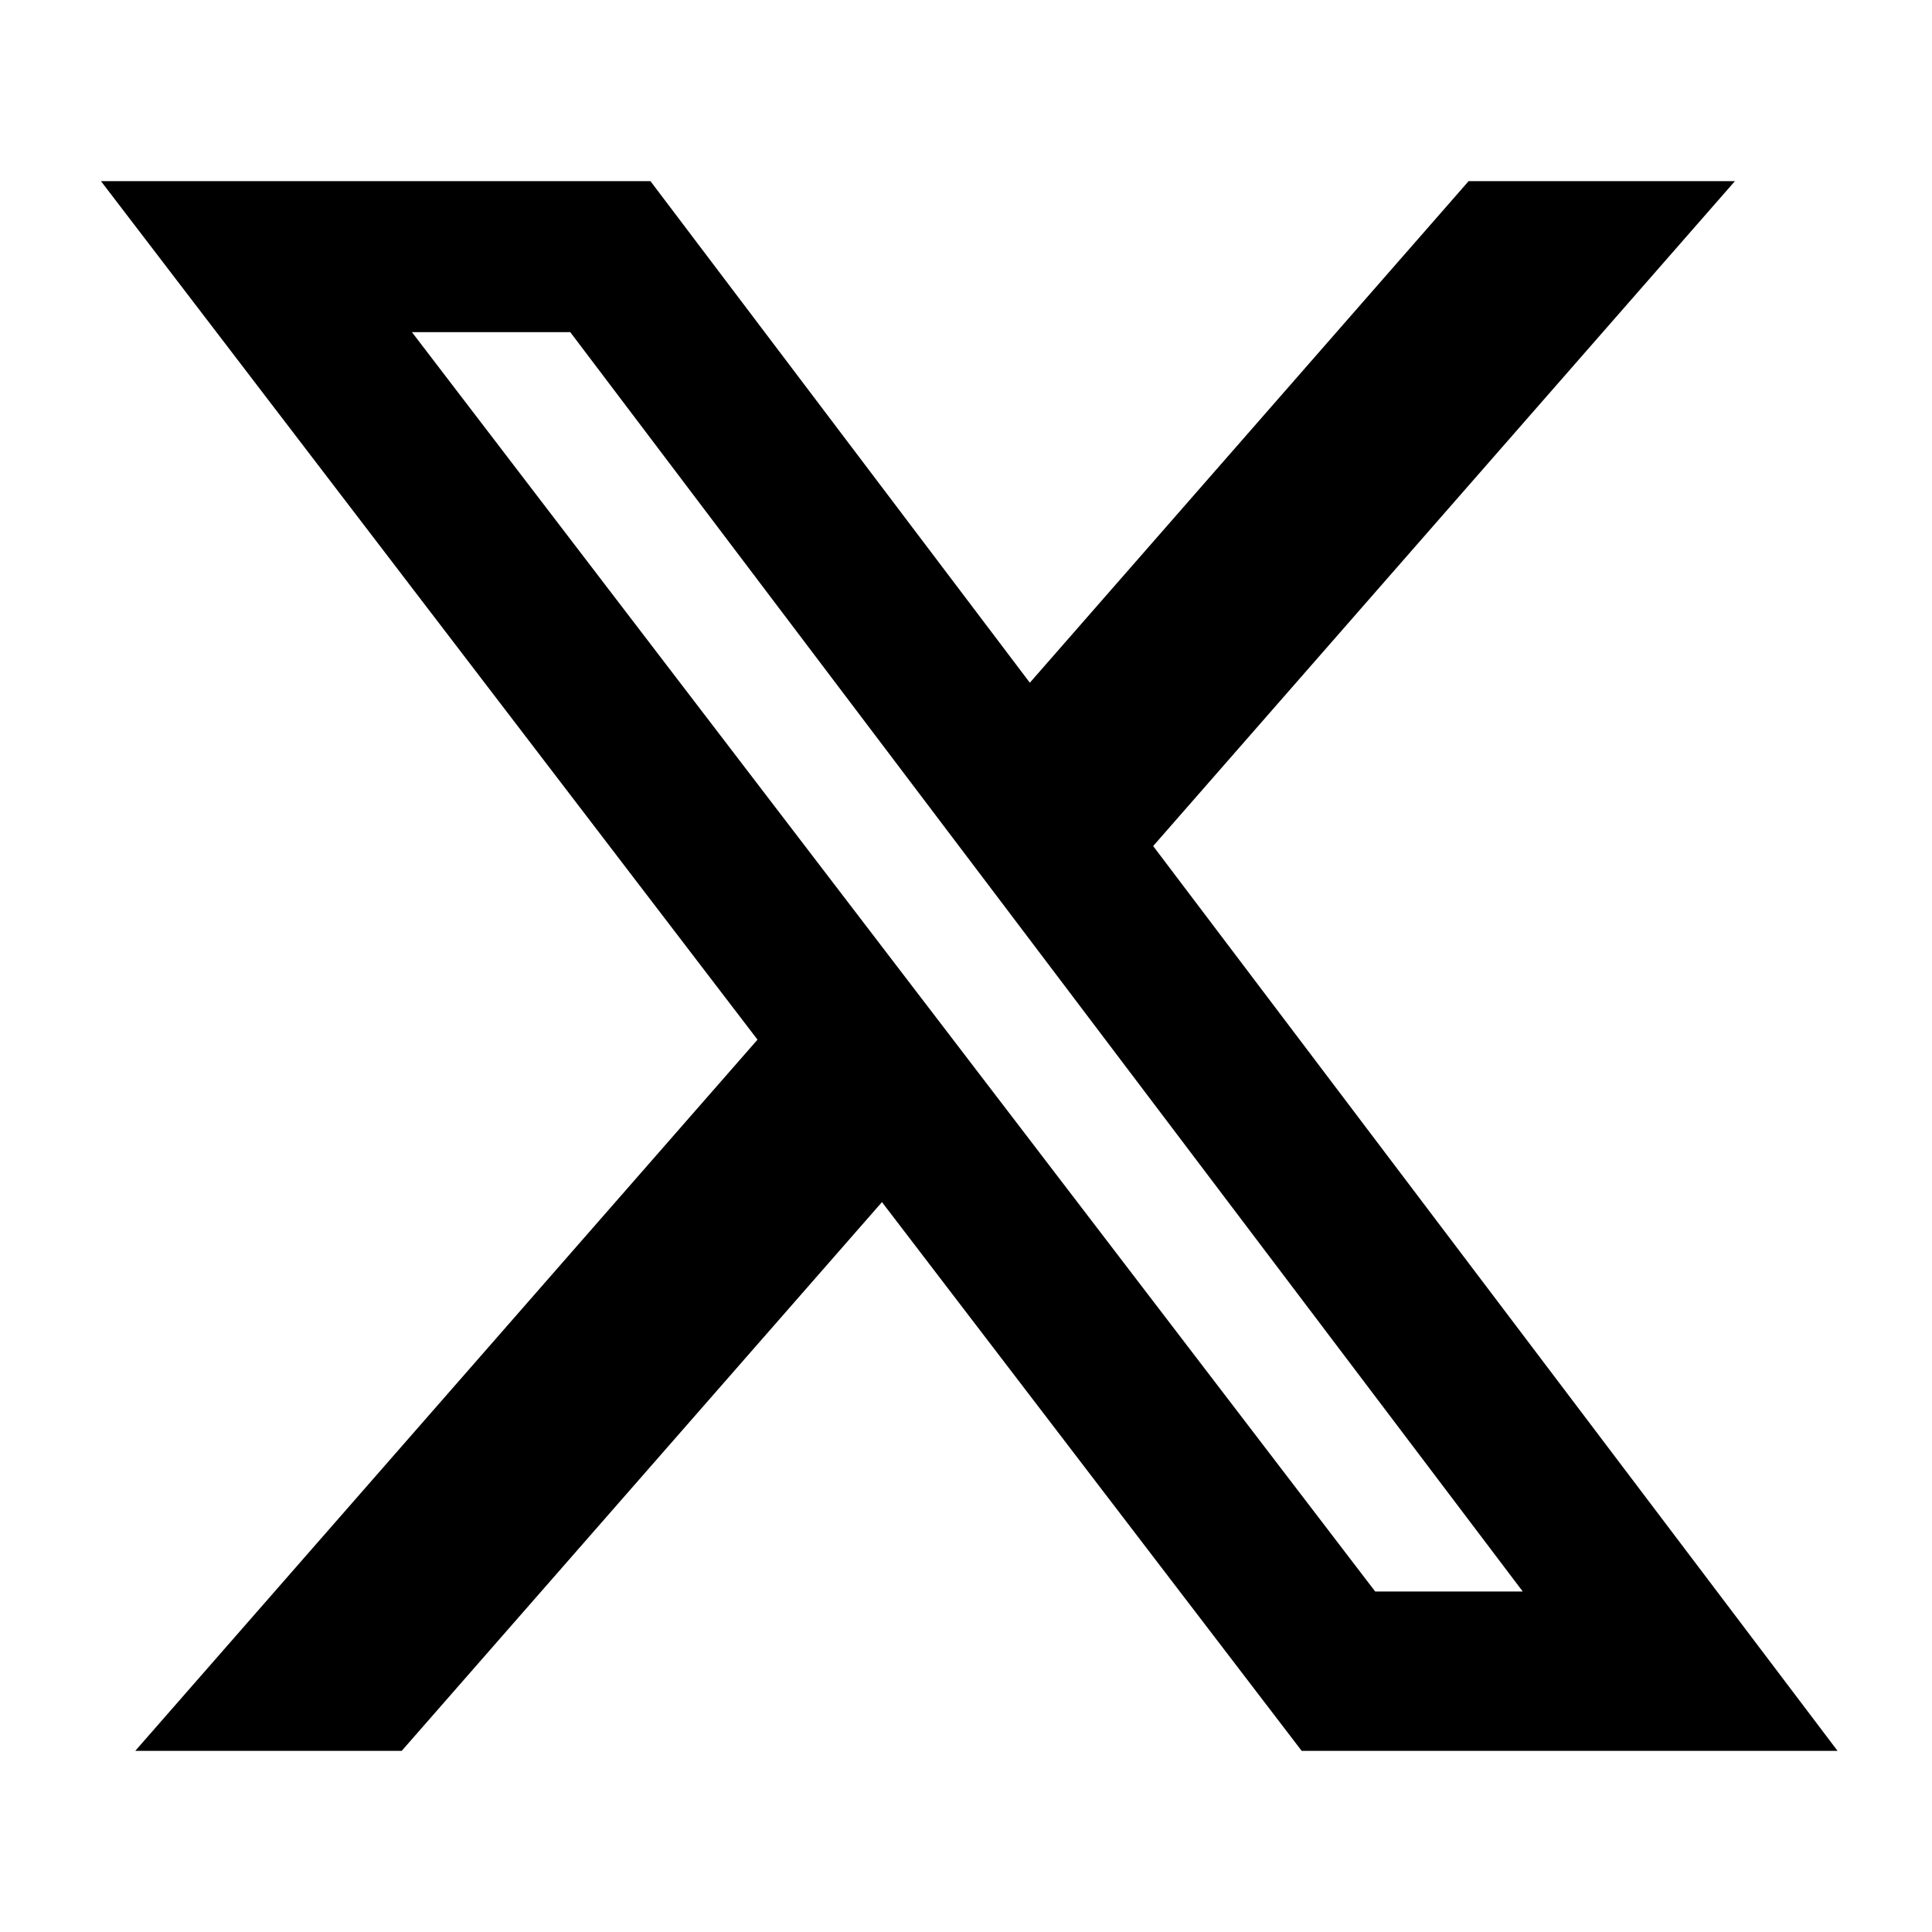
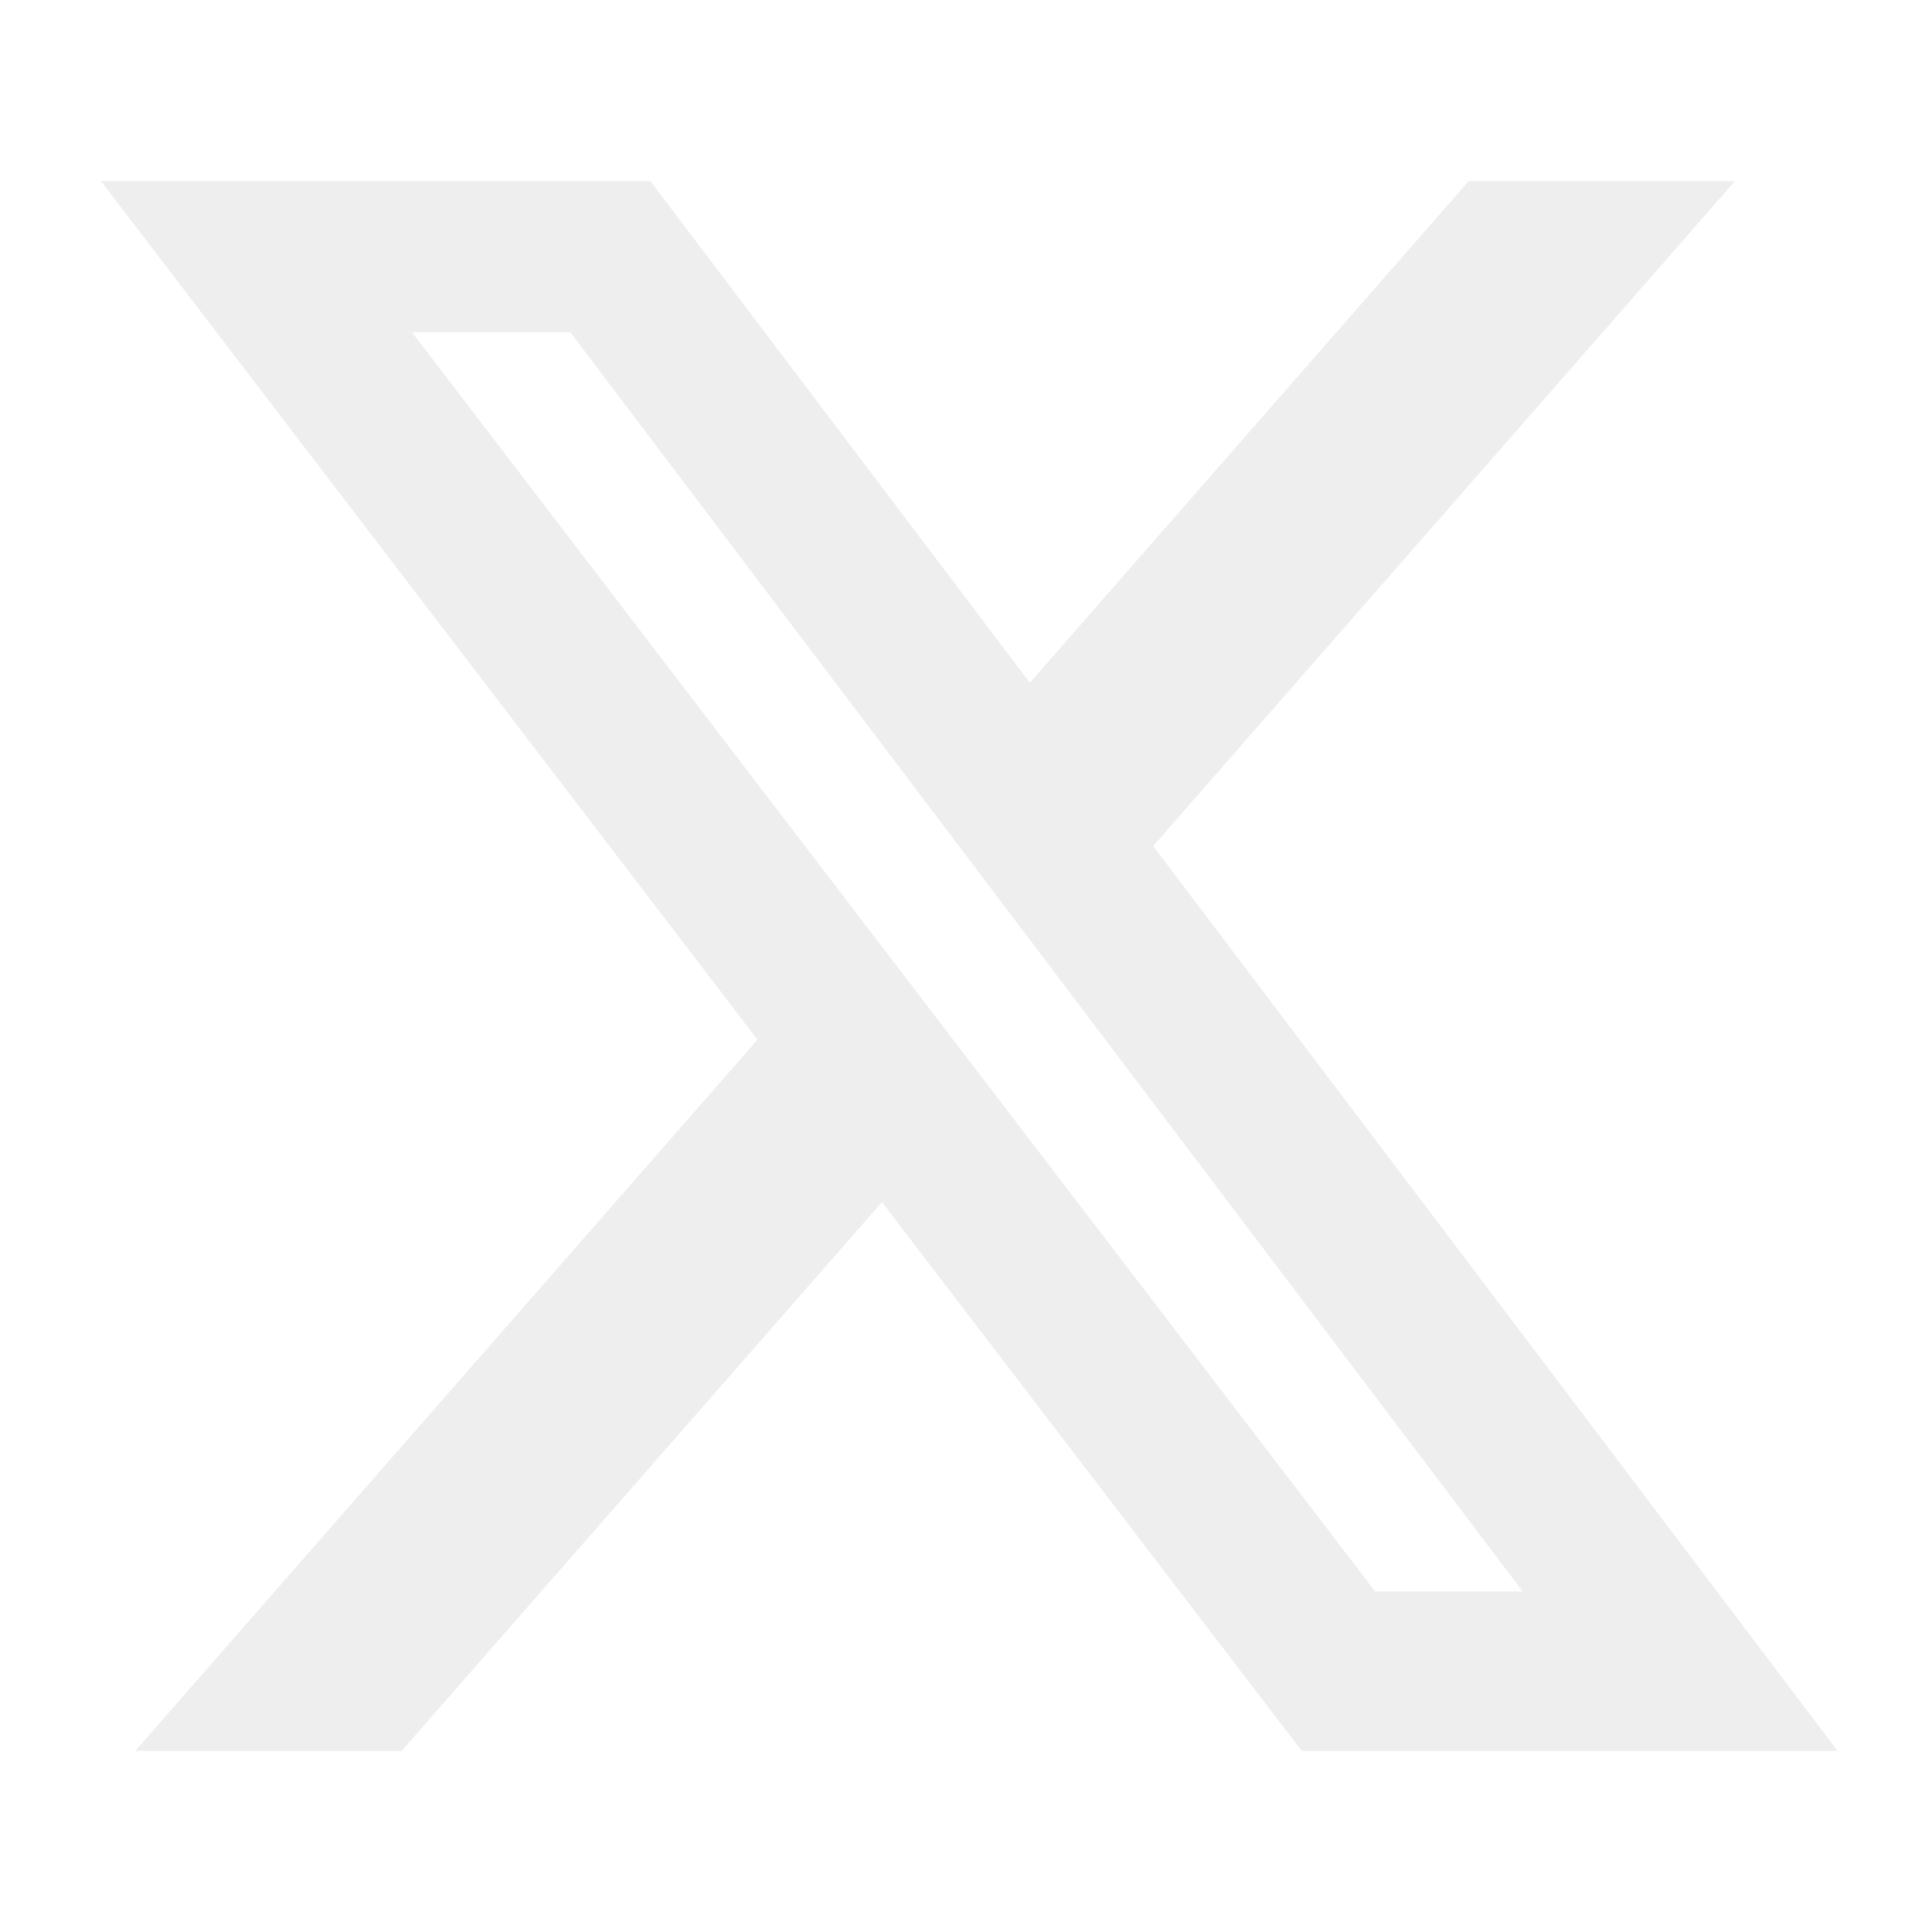
- <svg viewBox="0 0 24 24" aria-hidden="true">
+ <svg xmlns="http://www.w3.org/2000/svg" viewBox="0 0 24 24" fill="#eee" aria-hidden="true">
  <g>
    <path d="M18.244 2.25h3.308l-7.227 8.26 8.502 11.24H16.17l-5.214-6.817L4.99 21.75H1.68l7.73-8.835L1.254 2.25H8.08l4.713 6.231zm-1.161 17.52h1.833L7.084 4.126H5.117z">
</path>
  </g>
</svg>
